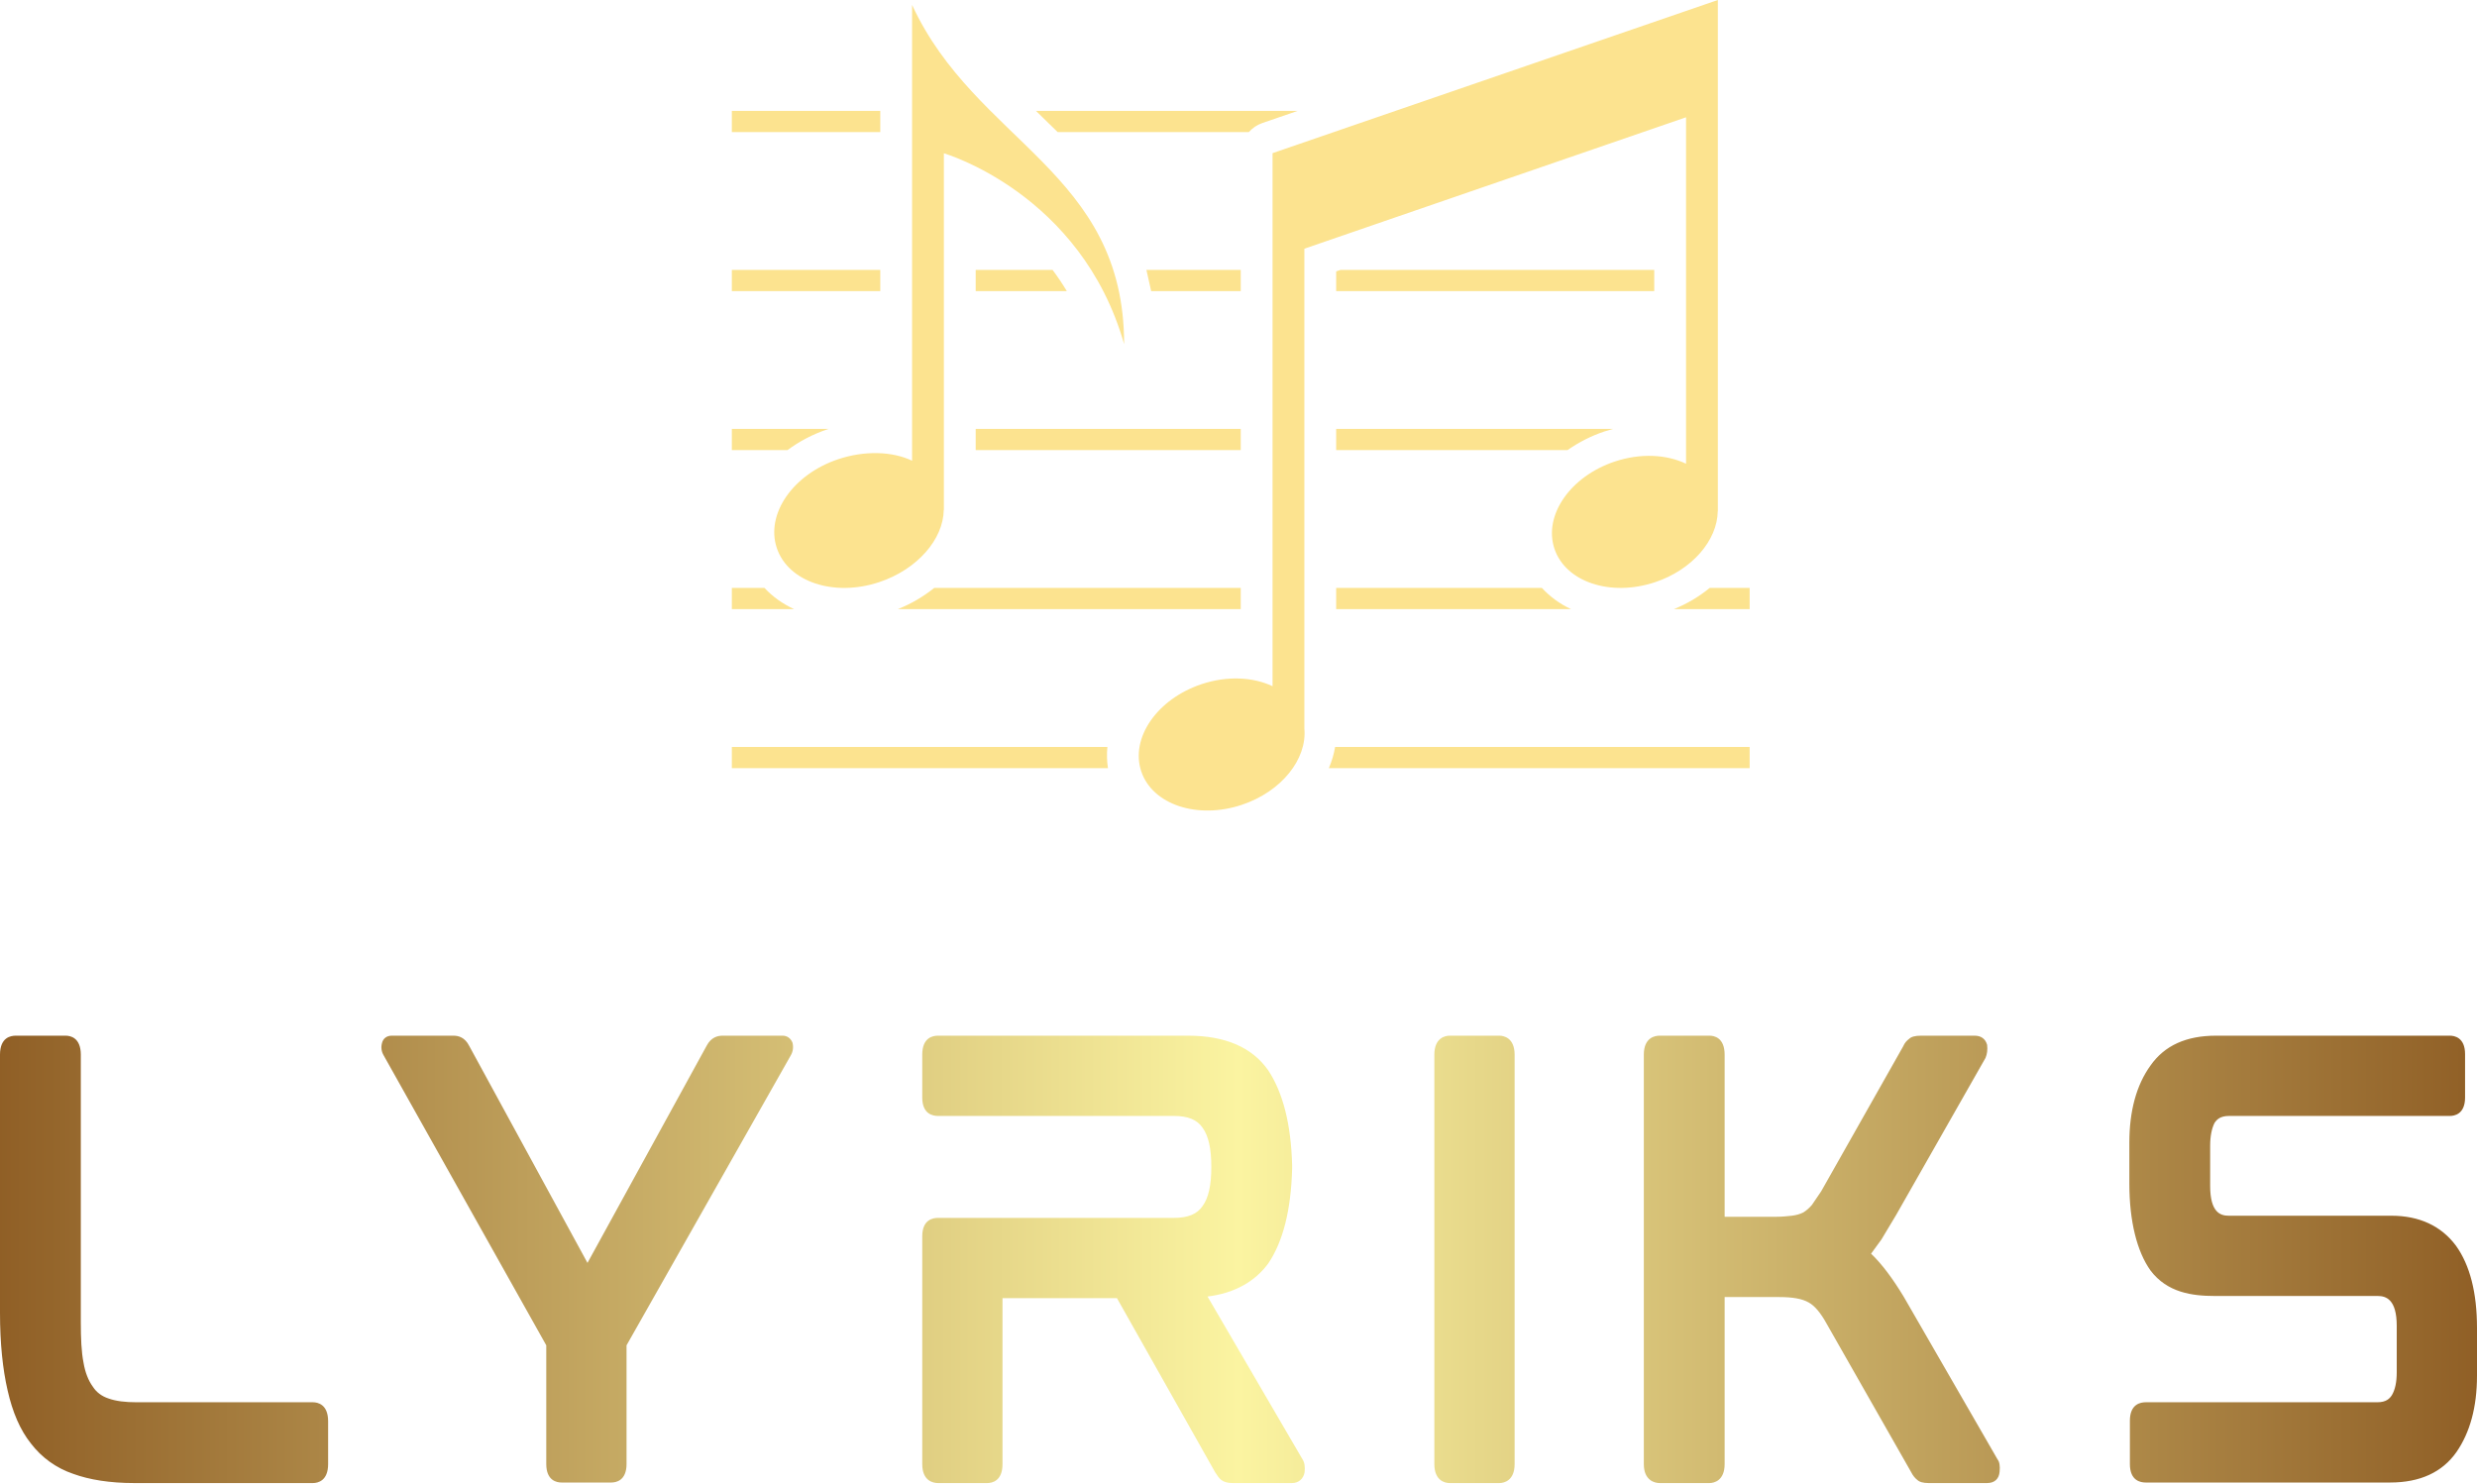
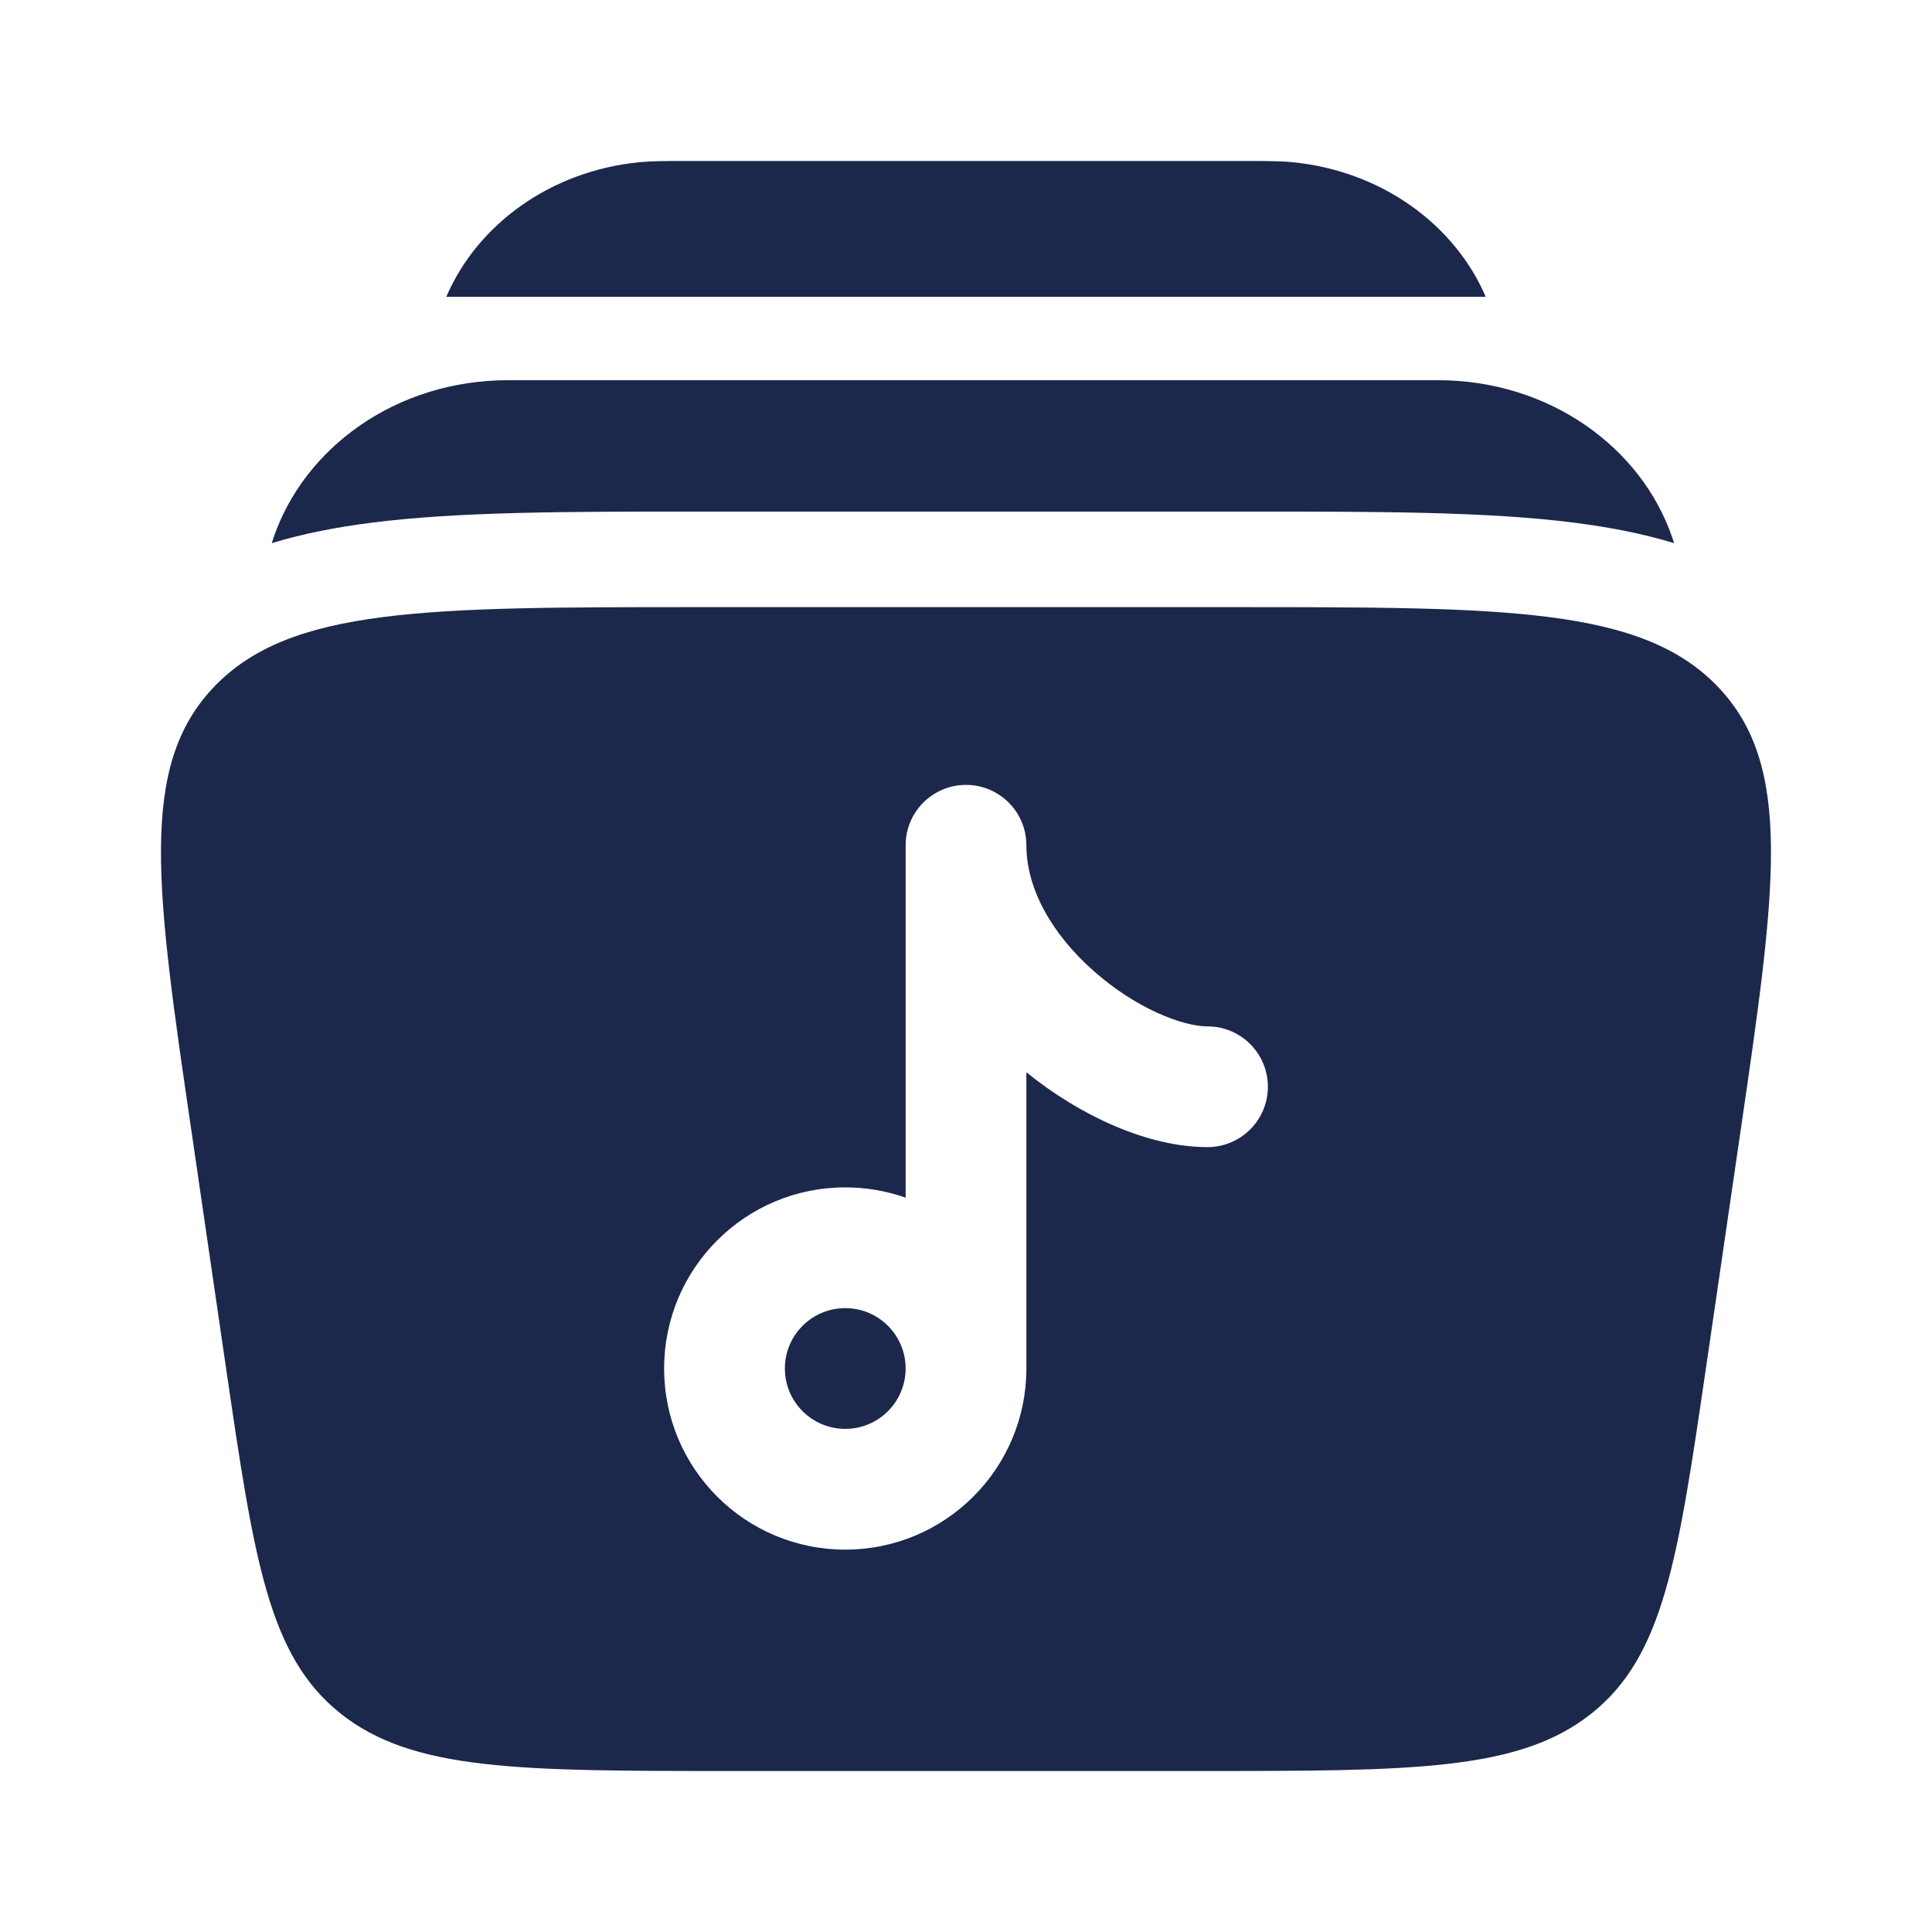
- <svg xmlns="http://www.w3.org/2000/svg" width="220" height="131.741">
-   <defs>
-     <linearGradient id="A">
-       <stop stop-color="#8f5e25" offset="0" />
-       <stop stop-color="#fbf4a1" offset=".5" />
-       <stop stop-color="#8f5e25" offset="1" />
-     </linearGradient>
-   </defs>
-   <path d="M95 8.539L53 22.986V73.27c-1.832-.864-4.27-1.001-6.694-.193-4.192 1.397-6.74 5.078-5.692 8.222s5.295 4.559 9.487 3.162c3.742-1.247 6.166-4.314 5.899-7.195V32l36-12.397v32.681c-1.835-.876-4.286-1.019-6.722-.207-4.192 1.397-6.74 5.078-5.692 8.222s5.295 4.559 9.487 3.162c3.525-1.175 5.878-3.965 5.918-6.692H95V8.539zM19 9v43c-1.869-.892-4.481-.971-6.963-.143-4.269 1.423-6.865 5.172-5.798 8.374s5.393 4.644 9.663 3.221c3.59-1.197 6.047-4.038 6.087-6.816H22V23s12.926 3.741 17 18c0-16.296-14-19-20-32zm18.423 70H2v2h35.476a7.75 7.75 0 0 1-.053-2zM98 81v-2H58.9a8.66 8.66 0 0 1-.591 2H98zM5.078 64H2v2h5.87c-1.081-.501-2.028-1.176-2.792-2zM98 66v-2h-3.769c-.978.804-2.112 1.487-3.377 2H98zm-19.599-2H59v2h22.155a8.74 8.74 0 0 1-2.754-2zM21.09 64a13.4 13.4 0 0 1-3.433 2H50v-2H21.09zM25 49h25v2H25zm-13.875 0H2v2h5.25c1.106-.825 2.395-1.508 3.839-1.99.012-.004.024-.006.036-.01zM59 51h21.822a13.5 13.5 0 0 1 3.507-1.769l.796-.231H59v2zM32.25 34H25v2h8.595c-.427-.712-.877-1.378-1.345-2zM2 34h14v2H2zm57 2h30v-2H59.406l-.406.14zm-17.449 0H50v-2h-8.898l.449 2zm-8.817-15h18.028a2.99 2.99 0 0 1 1.263-.851L55.366 19h-24.68l2.048 2zM2 19h14v2H2z" transform="matrix(.941663 0 0 .941663 63.11667 -8.040863)" fill="#fce38f" />
-   <path d="M26.28 34.08c.36 0 1.12.16 1.12 1.4v3.16c0 1.24-.76 1.4-1.12 1.4h-13.2c-1.76 0-3.28-.24-4.48-.68a6.55 6.55 0 0 1-3.12-2.24c-.8-1-1.36-2.32-1.72-3.92-.36-1.56-.56-3.48-.56-5.72V8.44c0-1.28.8-1.4 1.16-1.4h3.68c.32 0 1.12.12 1.12 1.4v19.72c0 1.2.04 2.2.2 3 .12.72.36 1.32.68 1.76.28.44.68.72 1.16.88.56.2 1.24.28 2.08.28h13zM60.929 7.04c.32 0 .6.2.72.52.08.32.04.64-.12.92l-12.12 21.4v8.76c0 1.24-.8 1.36-1.12 1.36h-3.68c-.32 0-1.12-.12-1.12-1.36v-8.76l-12-21.4a1.15 1.15 0 0 1-.12-.88c.08-.36.36-.56.72-.56h4.56c.36 0 .84.12 1.16.76l8.72 16 8.8-16.04c.32-.6.8-.72 1.16-.72h4.44zm38.329 31.24c.16.24.2.56.16.96-.08.48-.44.8-.92.8h-4.4c-.36 0-.64-.08-.84-.24-.16-.12-.28-.32-.44-.56l-7.24-12.84h-8.44v12.24c0 1.24-.76 1.4-1.12 1.4h-3.64c-.36 0-1.16-.16-1.16-1.4v-16.8c0-1.24.8-1.36 1.16-1.36h17.4c1.04 0 1.72-.28 2.12-.88.44-.6.64-1.56.64-2.88s-.2-2.28-.64-2.88c-.4-.6-1.08-.88-2.12-.88h-17.4c-.36 0-1.16-.12-1.16-1.36V8.44c0-1.28.8-1.4 1.16-1.4h18.44c2.72 0 4.72.84 5.92 2.56 1.08 1.64 1.68 3.96 1.76 7v.24c-.08 3.08-.68 5.4-1.76 7-1 1.36-2.52 2.2-4.48 2.44zm14.529-31.24c.32 0 1.12.16 1.12 1.4v30.2c0 1.24-.8 1.4-1.12 1.4h-3.68c-.32 0-1.12-.16-1.12-1.4V8.44c0-1.24.8-1.4 1.12-1.4h3.68zm29.809 19.24l6.92 12c.16.2.2.52.16.92-.04.52-.36.84-.92.84h-4.32c-.4 0-.68-.08-.84-.24-.16-.12-.32-.32-.44-.56l-6.24-10.96c-.44-.8-.88-1.32-1.32-1.56-.48-.28-1.2-.4-2.16-.4h-4.04v12.32c0 1.24-.8 1.4-1.12 1.4h-3.68c-.32 0-1.16-.16-1.16-1.4V8.44c0-1.28.84-1.4 1.16-1.4h3.68c.32 0 1.12.12 1.12 1.4V20.4h3.68c.52 0 .96-.04 1.28-.08s.6-.12.84-.24c.2-.12.44-.32.64-.56l.68-1 6.04-10.68c.12-.28.28-.44.44-.56.16-.16.44-.24.88-.24h3.96c.48 0 .8.24.92.68.04.36 0 .68-.12.96l-6.6 11.6-1.08 1.8-.76 1.04c.8.76 1.6 1.84 2.4 3.16zm35.969-5.96c2.08 0 3.68.76 4.76 2.2 1.04 1.44 1.56 3.48 1.56 6.08v3.52c0 2.32-.52 4.2-1.52 5.64-1.04 1.48-2.68 2.24-4.88 2.24h-18.04c-.36 0-1.16-.12-1.16-1.36v-3.2c0-1.24.8-1.36 1.16-1.36h17.08c.68 0 .92-.28 1.08-.52.24-.4.36-.96.36-1.68v-3.44c0-1.96-.8-2.2-1.4-2.2h-12c-1.68 0-3.52-.24-4.76-1.88-1-1.4-1.56-3.64-1.56-6.4v-3.04c0-2.32.52-4.24 1.56-5.68 1.04-1.48 2.64-2.2 4.84-2.2h17.24c.32 0 1.12.12 1.12 1.36v3.2c0 1.24-.8 1.36-1.12 1.36h-16.28c-.68 0-.92.28-1.08.52-.2.4-.32.96-.32 1.68v2.96c0 1.96.76 2.2 1.36 2.2h12z" transform="matrix(1.204259 0 0 1.204259 -3.853629 83.52203)" fill="url(#A)" />
+ <svg xmlns="http://www.w3.org/2000/svg" width="800px" height="800px" viewBox="0 0 24 24" fill="none">
+   <path d="M8.51 2H15.49C15.723 2 15.901 2 16.056 2.015C17.164 2.124 18.071 2.79 18.456 3.687H5.544C5.929 2.79 6.836 2.124 7.943 2.015C8.099 2 8.277 2 8.51 2Z" fill="#1C274C" />
+   <path d="M6.311 4.723C4.92 4.723 3.78 5.563 3.399 6.677C3.391 6.7 3.384 6.723 3.376 6.747C3.774 6.626 4.189 6.548 4.608 6.494C5.689 6.355 7.054 6.355 8.64 6.355H15.532C17.118 6.355 18.483 6.355 19.564 6.494C19.983 6.548 20.398 6.626 20.796 6.747C20.789 6.723 20.781 6.7 20.773 6.677C20.392 5.563 19.252 4.723 17.862 4.723H6.311Z" fill="#1C274C" />
+   <path d="M11.25 17C11.25 16.586 10.914 16.25 10.5 16.25C10.086 16.25 9.75 16.586 9.75 17C9.75 17.414 10.086 17.75 10.5 17.75C10.914 17.75 11.25 17.414 11.25 17Z" fill="#1C274C" />
+   <path fill-rule="evenodd" clip-rule="evenodd" d="M8.672 7.542H15.328C18.702 7.542 20.39 7.542 21.338 8.529C22.285 9.516 22.062 11.04 21.616 14.09L21.194 16.981C20.844 19.372 20.669 20.568 19.772 21.284C18.875 22 17.551 22 14.905 22H9.095C6.449 22 5.126 22 4.228 21.284C3.331 20.568 3.156 19.372 2.806 16.981L2.384 14.09C1.937 11.04 1.714 9.516 2.662 8.529C3.61 7.542 5.298 7.542 8.672 7.542ZM12.75 10.5C12.75 10.086 12.414 9.75 12 9.75C11.586 9.75 11.25 10.086 11.25 10.5V14.878C11.015 14.795 10.763 14.75 10.5 14.75C9.257 14.75 8.25 15.757 8.25 17C8.25 18.243 9.257 19.25 10.5 19.25C11.743 19.25 12.75 18.243 12.75 17V13.32C13.42 13.863 14.262 14.25 15 14.25C15.414 14.25 15.75 13.914 15.75 13.5C15.75 13.086 15.414 12.75 15 12.75C14.695 12.75 14.114 12.531 13.584 12.06C13.065 11.601 12.75 11.039 12.75 10.5Z" fill="#1C274C" />
</svg>
